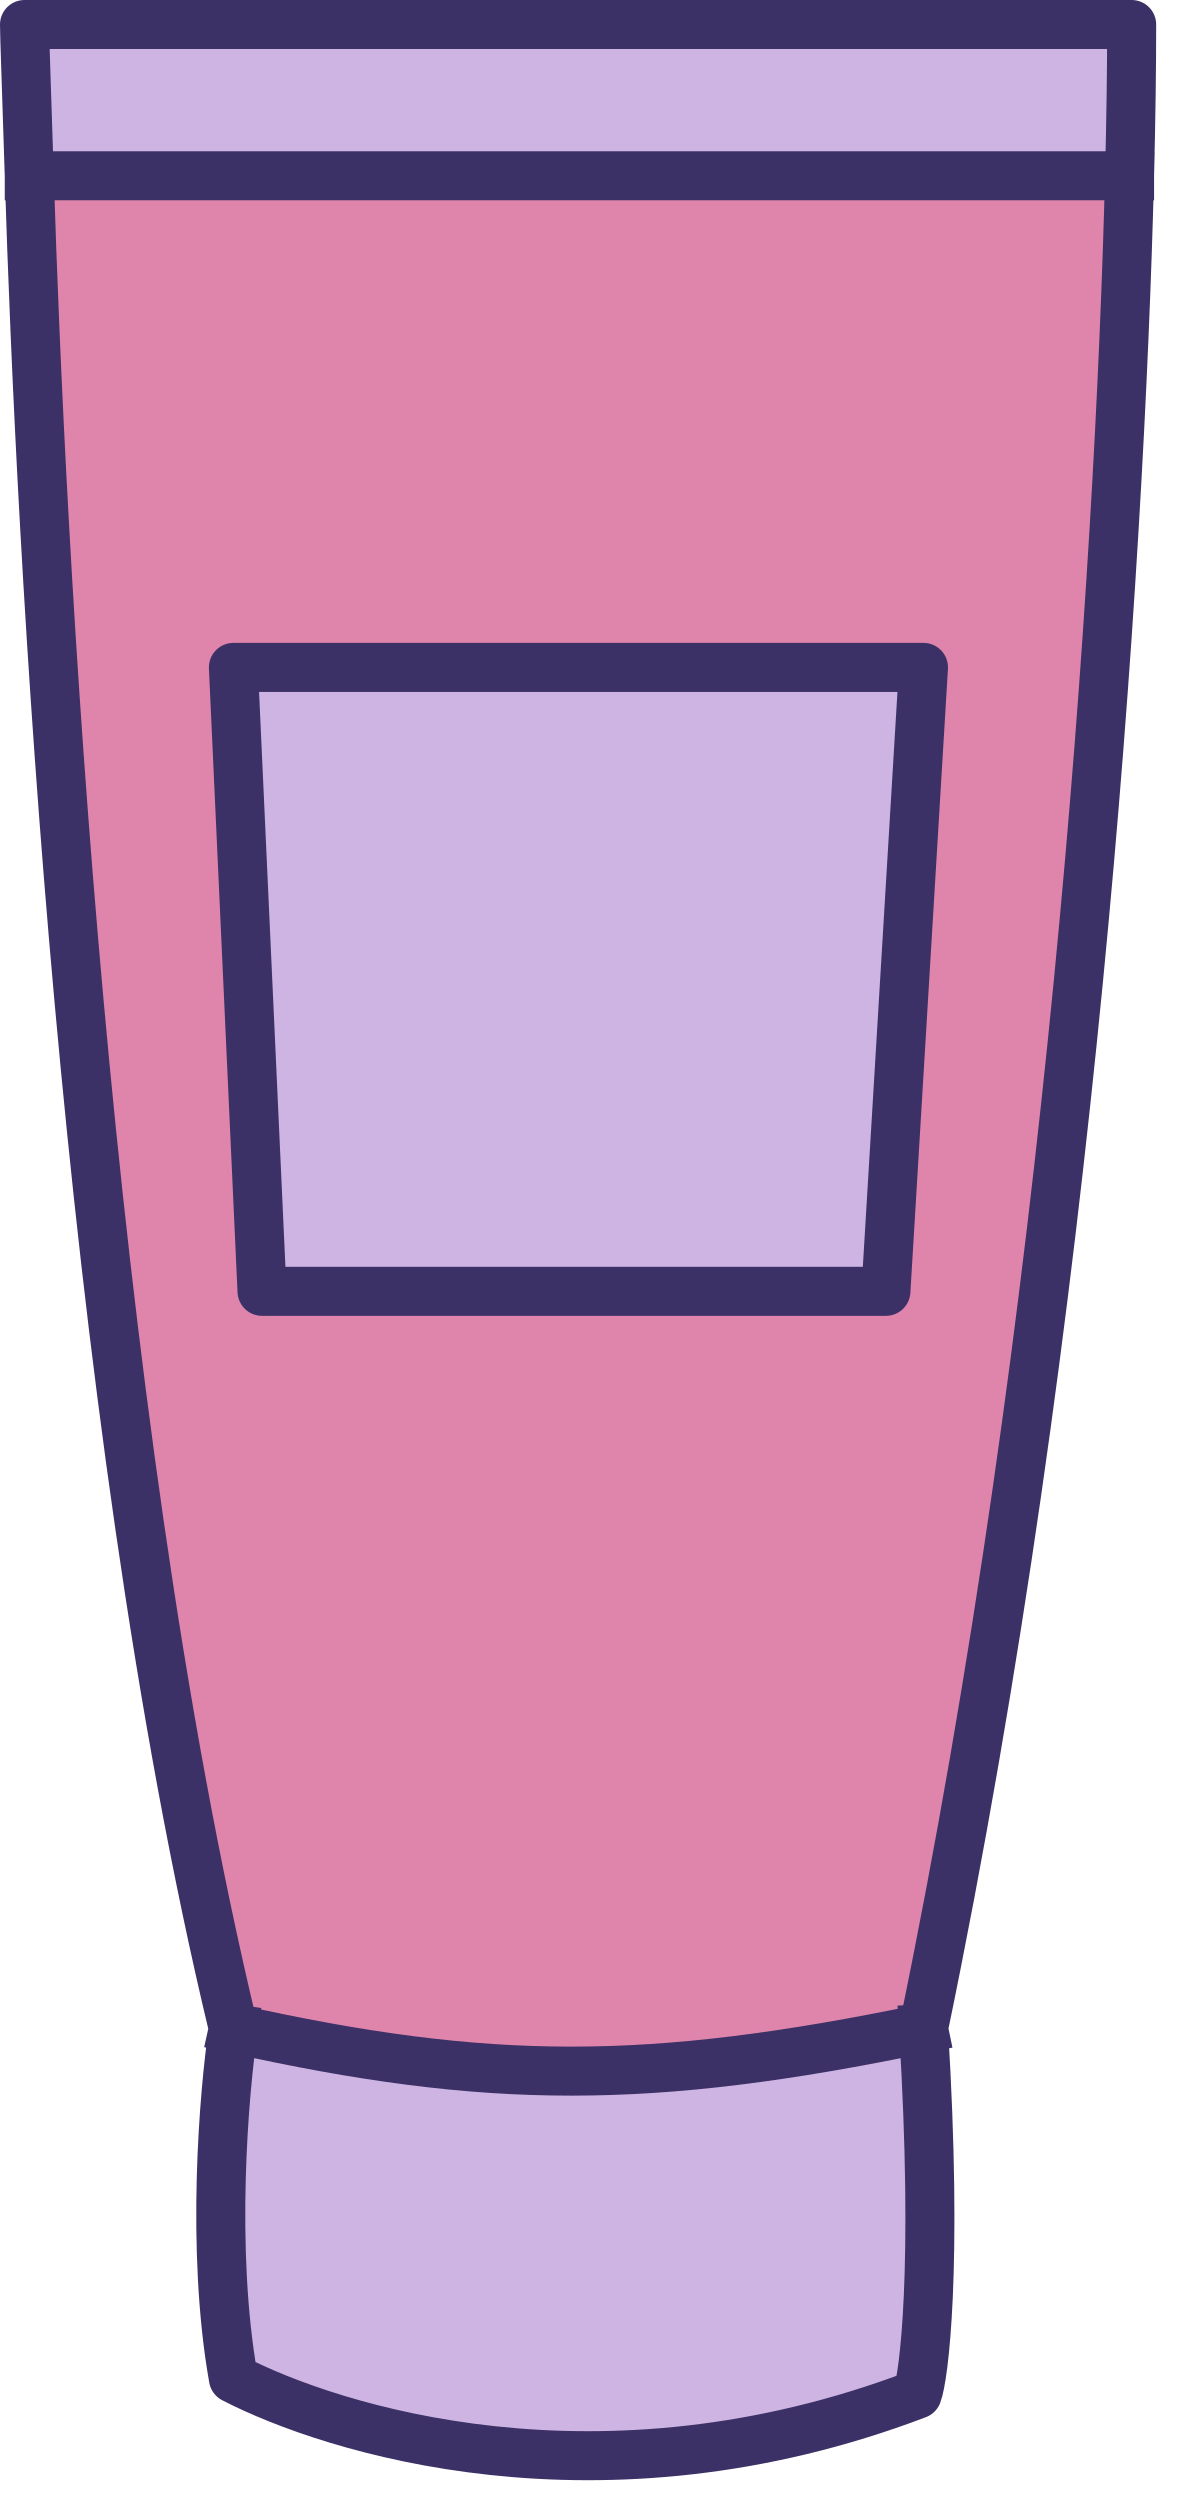
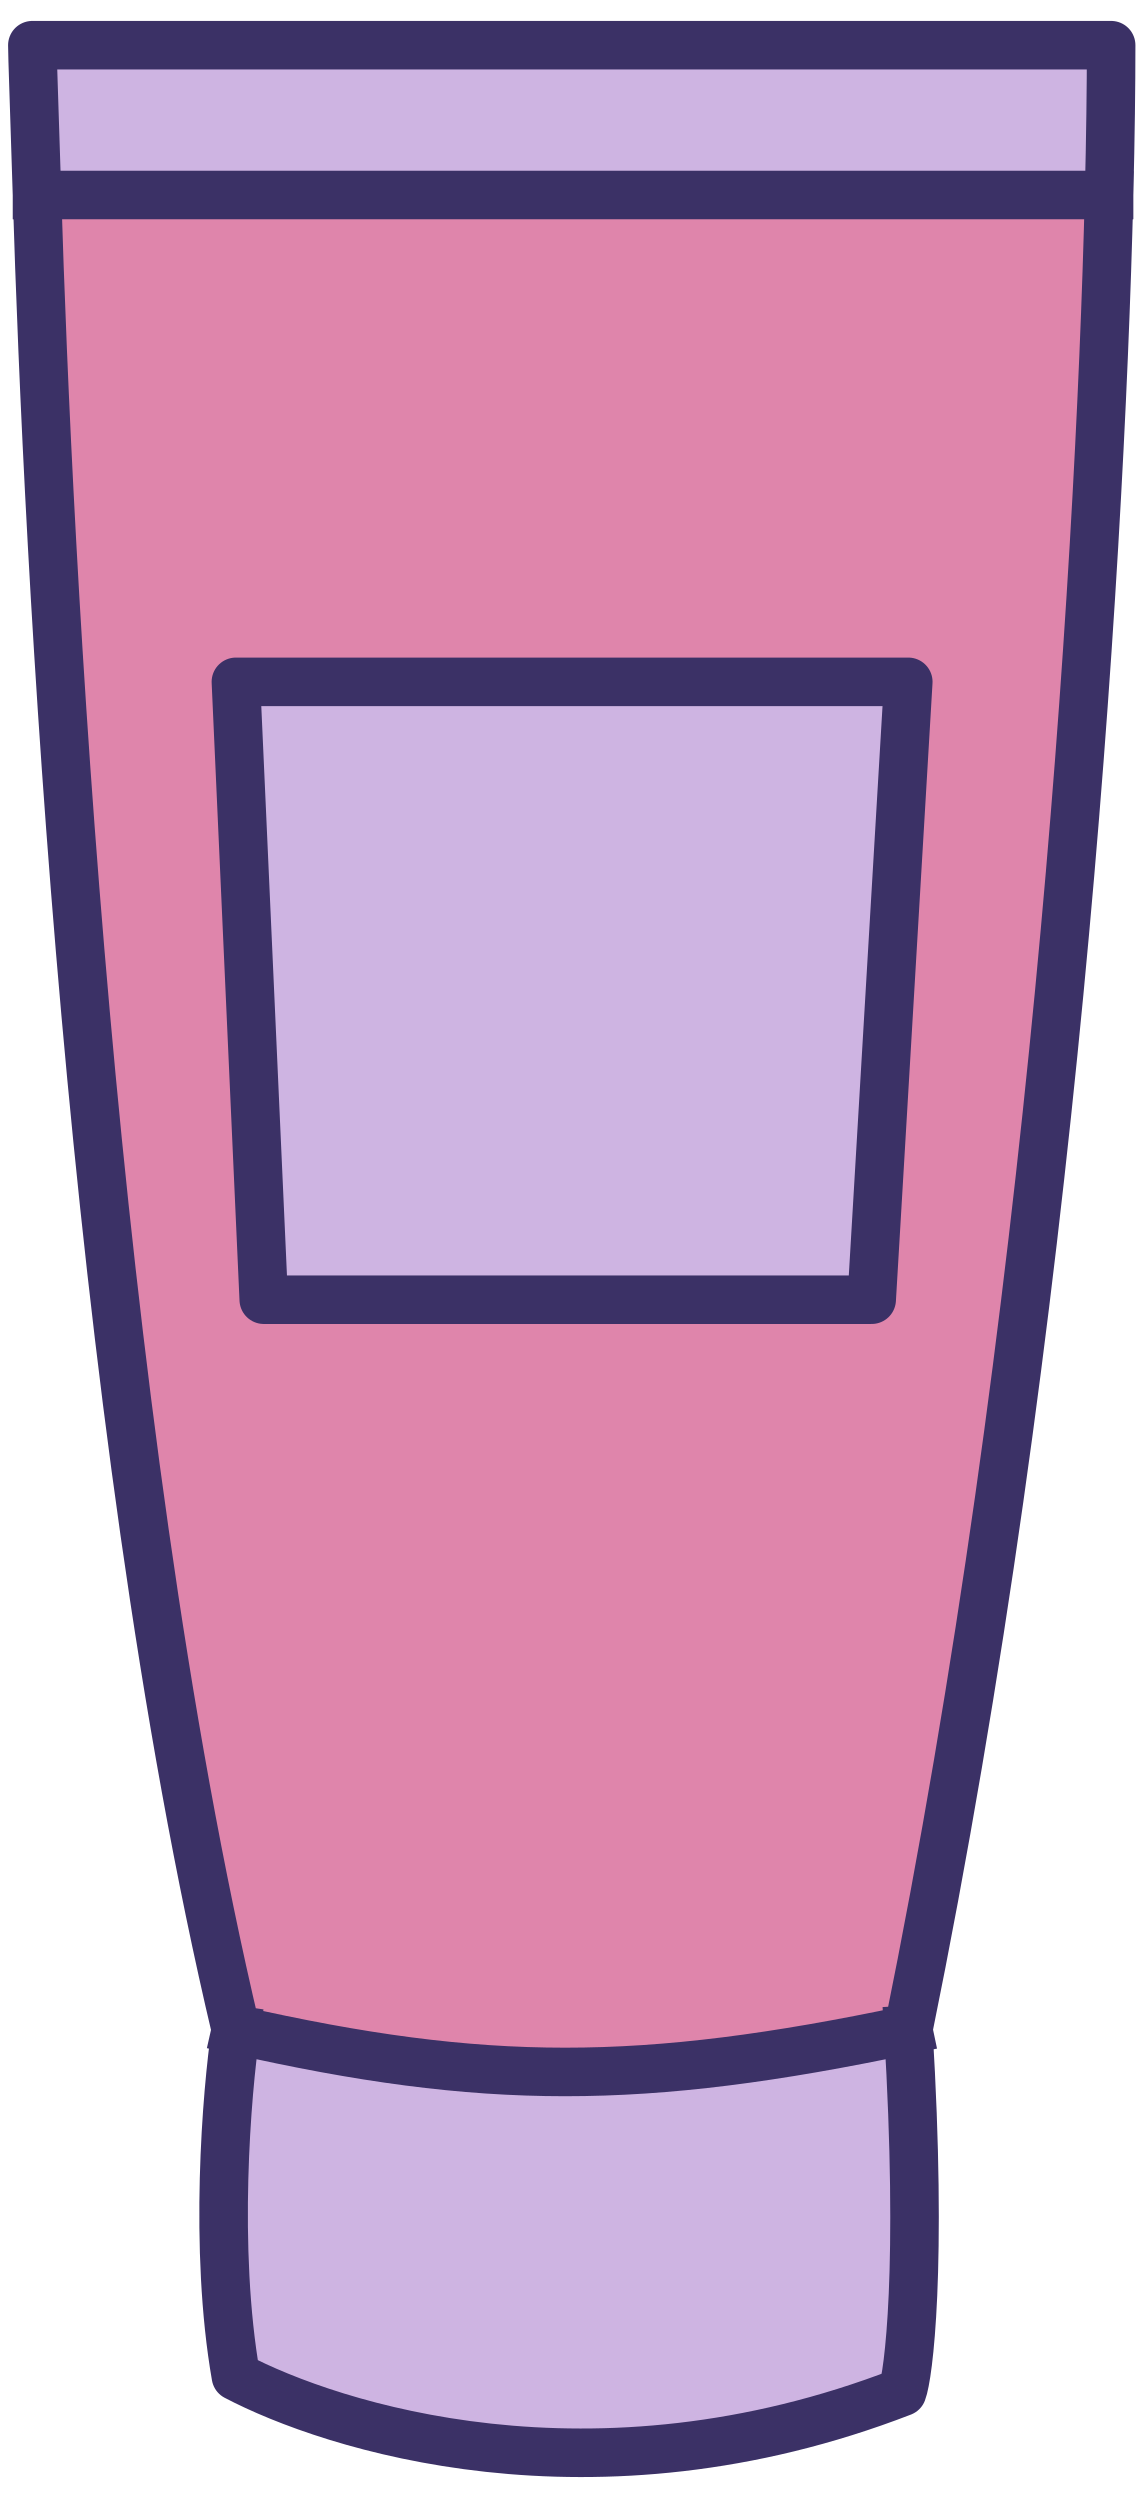
- <svg xmlns="http://www.w3.org/2000/svg" width="48" height="102" viewBox="0 0 48 102" fill="none">
-   <path fill-rule="evenodd" clip-rule="evenodd" d="M9.523 82.766C19.936 85.081 26.493 85.081 37.678 82.766C43.727 53.57 45.68 23.205 46.086 7.171H1.194C1.648 21.749 3.387 57.272 9.523 82.766ZM10.69 52.686L9.523 27.23H37.678L36.145 52.686H10.69Z" fill="#DF85AB" />
-   <path d="M9.523 27.23L10.69 52.686H36.145L37.678 27.23H9.523Z" fill="#CEB4E2" />
-   <path d="M37.678 82.766C26.493 85.081 19.936 85.081 9.523 82.766C9.134 85.339 8.589 91.795 9.523 97.04C13.505 99.097 24.457 102.622 37.424 97.685C37.678 97.04 38.288 92.638 37.678 82.766Z" fill="#CEB4E2" />
-   <path d="M46.086 7.171C46.146 4.777 46.172 2.703 46.172 1H23.586H1C1 1.471 1.078 3.444 1.194 7.171H46.086Z" fill="#CEB4E2" />
-   <path d="M9.523 82.766C19.936 85.081 26.493 85.081 37.678 82.766M9.523 82.766C3.387 57.272 1.648 21.749 1.194 7.171M9.523 82.766C9.134 85.339 8.589 91.795 9.523 97.04C13.505 99.097 24.457 102.622 37.424 97.685C37.678 97.04 38.288 92.638 37.678 82.766M37.678 82.766C43.727 53.57 45.68 23.205 46.086 7.171M46.086 7.171C46.146 4.777 46.172 2.703 46.172 1H23.586H1C1 1.471 1.078 3.444 1.194 7.171M46.086 7.171H1.194M9.523 27.23L10.69 52.686H36.145L37.678 27.23H9.523Z" stroke="#3B3166" stroke-width="2" stroke-linecap="square" stroke-linejoin="round" />
+ <svg xmlns="http://www.w3.org/2000/svg" width="47" height="103" viewBox="0 0 47 103" fill="none">
+   <path fill-rule="evenodd" clip-rule="evenodd" d="M9.719 83.629C19.965 85.943 26.416 85.943 37.421 83.629C43.373 54.432 45.295 24.067 45.694 8.033H1.525C1.971 22.612 3.682 58.135 9.719 83.629ZM10.867 53.548L9.719 28.092H37.421L35.913 53.548H10.867Z" fill="#DF85AB" />
+   <path d="M9.719 28.092L10.867 53.548H35.913L37.421 28.092H9.719Z" fill="#CEB4E2" />
+   <path d="M37.421 83.629C26.416 85.943 19.965 85.943 9.719 83.629C9.336 86.201 8.801 92.657 9.719 97.902C13.637 99.959 24.413 103.484 37.172 98.547C37.421 97.902 38.021 93.5 37.421 83.629Z" fill="#CEB4E2" />
+   <path d="M45.694 8.033C45.753 5.64 45.779 3.566 45.779 1.862H23.556H1.333C1.333 2.334 1.411 4.306 1.525 8.033H45.694Z" fill="#CEB4E2" />
+   <path d="M9.719 83.629C19.965 85.943 26.416 85.943 37.421 83.629M9.719 83.629C3.682 58.135 1.971 22.612 1.525 8.033M9.719 83.629C9.336 86.201 8.801 92.657 9.719 97.902C13.637 99.959 24.413 103.484 37.172 98.547C37.421 97.902 38.021 93.5 37.421 83.629M37.421 83.629C43.373 54.432 45.295 24.067 45.694 8.033M45.694 8.033C45.753 5.64 45.779 3.566 45.779 1.862H23.556H1.333C1.333 2.334 1.411 4.306 1.525 8.033M45.694 8.033H1.525M9.719 28.092L10.867 53.548H35.913L37.421 28.092H9.719Z" stroke="#3B3166" stroke-width="2" stroke-linecap="square" stroke-linejoin="round" />
</svg>
